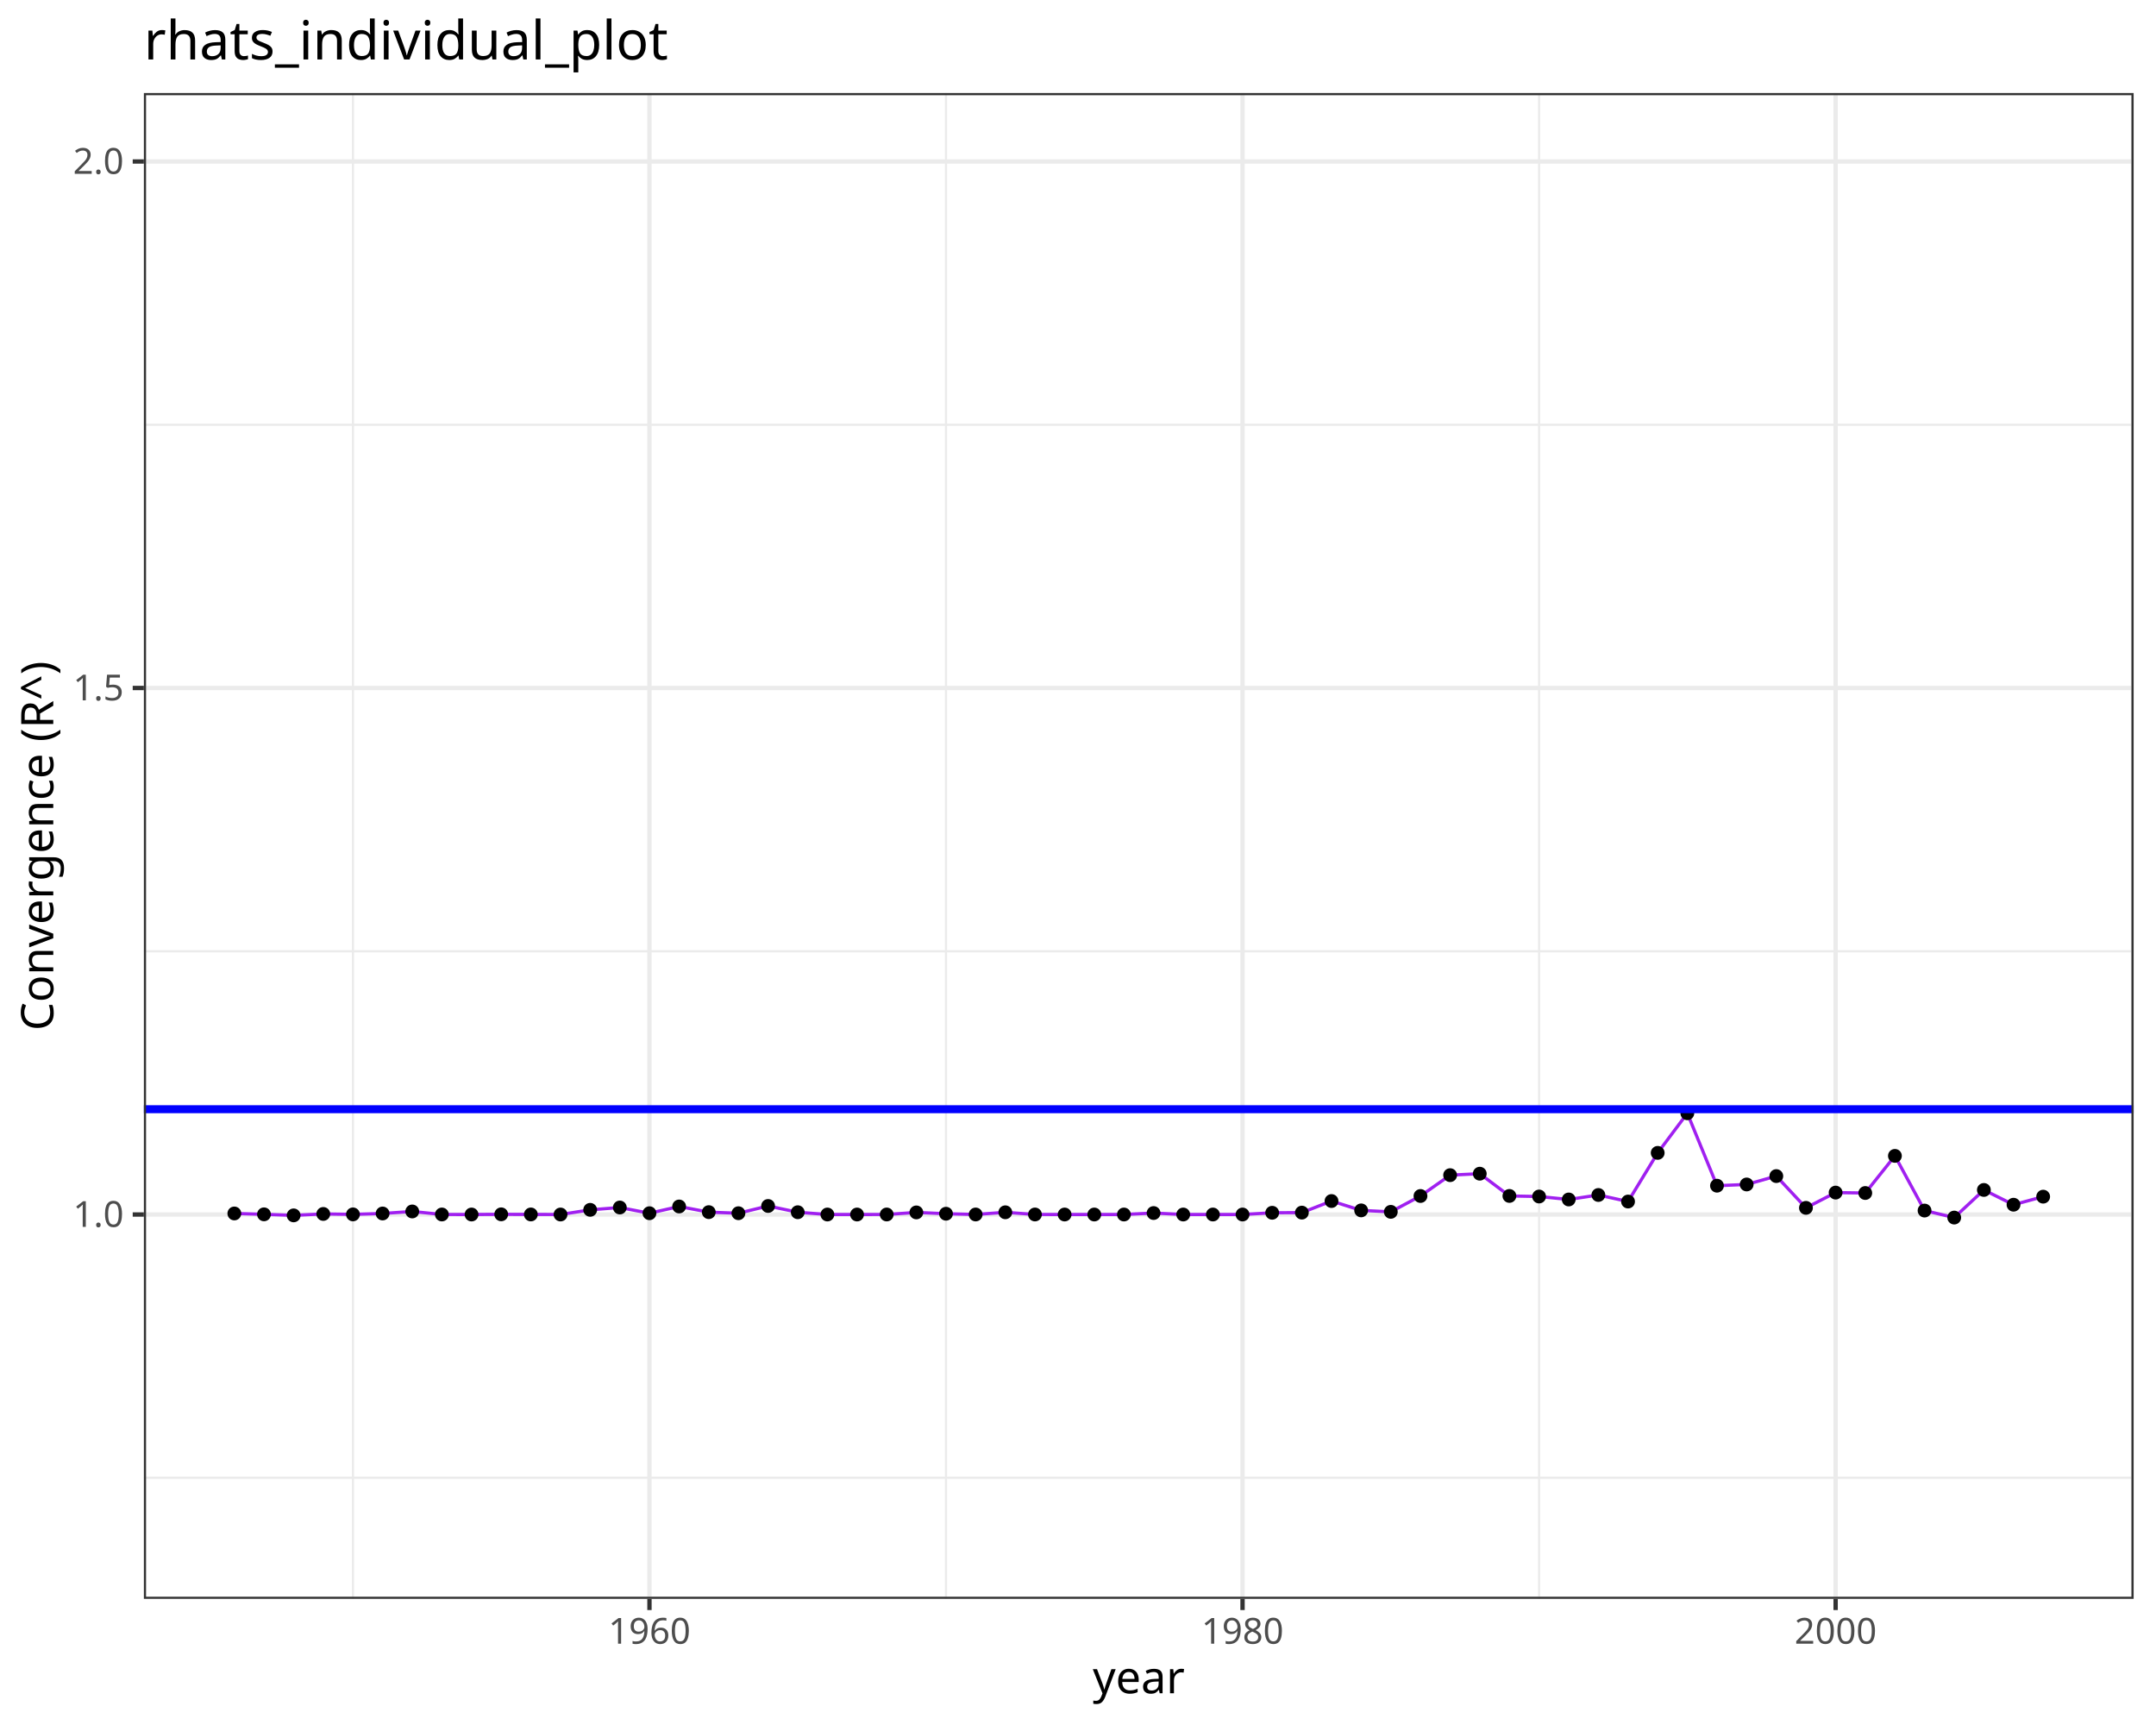
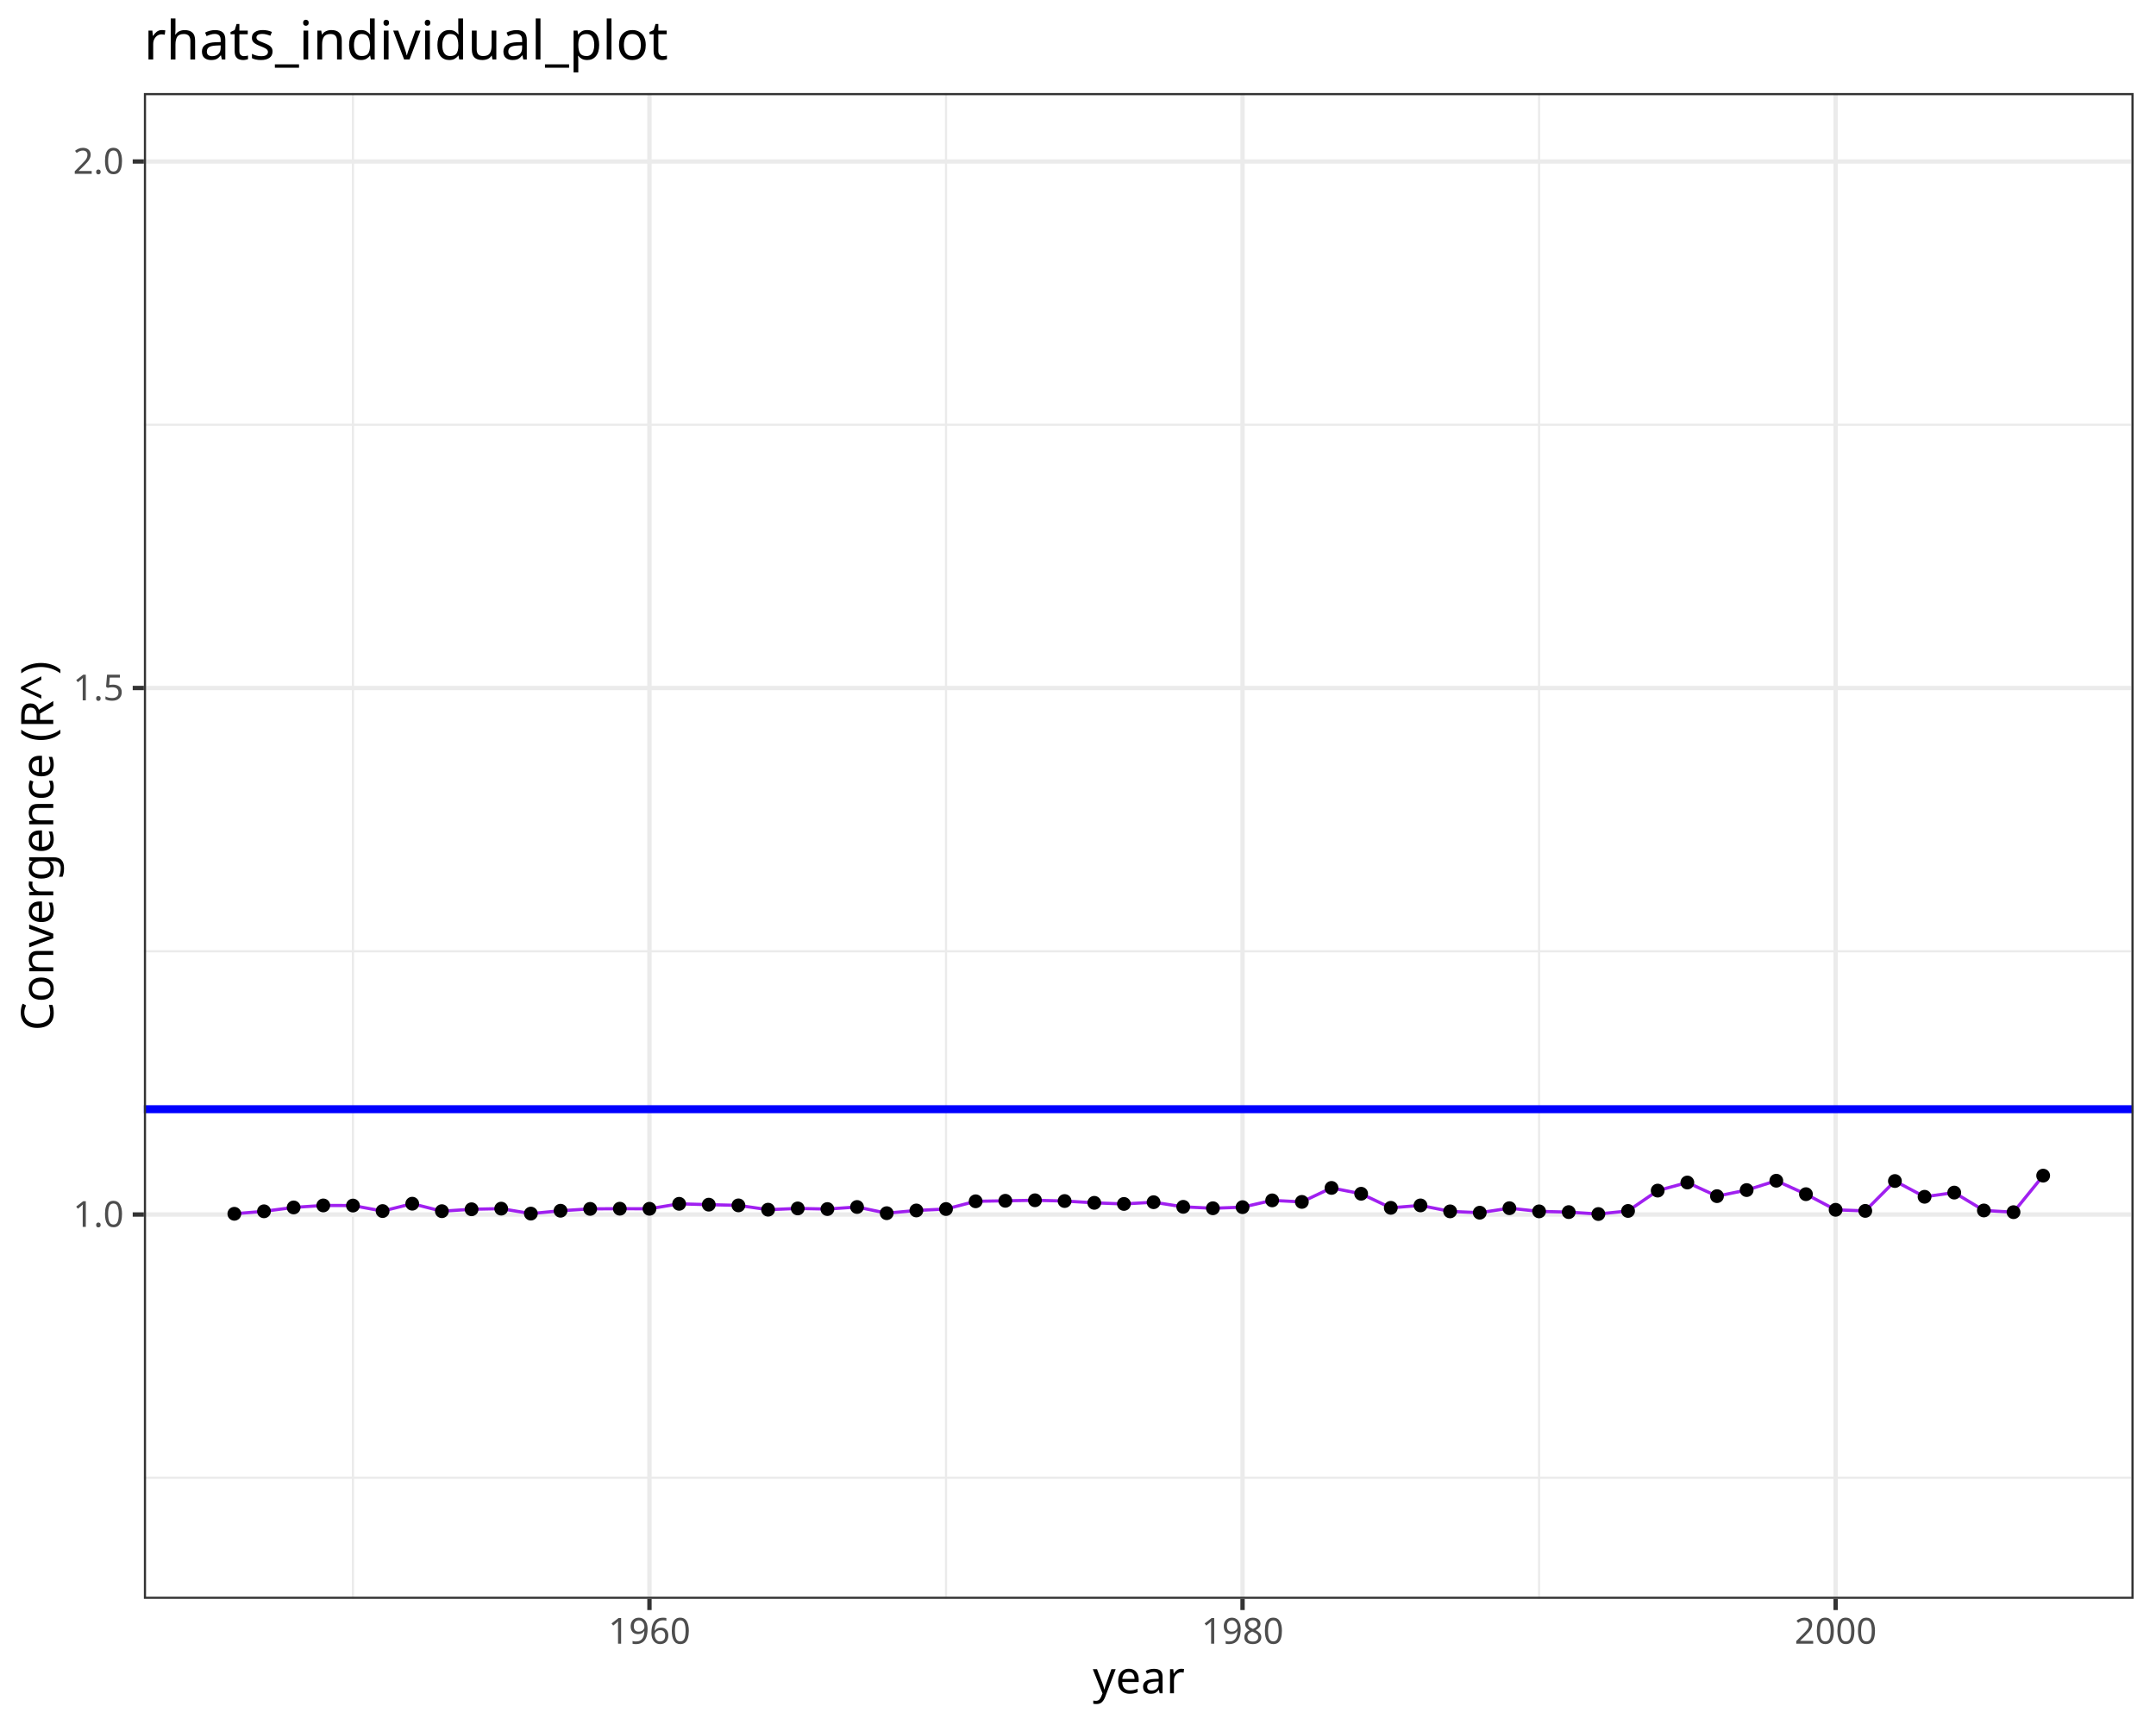
<svg xmlns="http://www.w3.org/2000/svg" class="svglite" data-engine-version="2.0" width="720.00pt" height="576.00pt" viewBox="0 0 720.00 576.00">
  <defs>
    <style type="text/css">
    .svglite line, .svglite polyline, .svglite polygon, .svglite path, .svglite rect, .svglite circle {
      fill: none;
      stroke: #000000;
      stroke-linecap: round;
      stroke-linejoin: round;
      stroke-miterlimit: 10.00;
    }
  </style>
  </defs>
  <rect width="100%" height="100%" style="stroke: none; fill: #FFFFFF;" />
  <defs>
    <clipPath id="cpMC4wMHw3MjAuMDB8MC4wMHw1NzYuMDA=">
      <rect x="0.00" y="0.00" width="720.00" height="576.00" />
    </clipPath>
  </defs>
  <g clip-path="url(#cpMC4wMHw3MjAuMDB8MC4wMHw1NzYuMDA=)">
    <rect x="0.00" y="0.00" width="720.00" height="576.00" style="stroke-width: 1.45; stroke: #FFFFFF; fill: #FFFFFF;" />
  </g>
  <defs>
    <clipPath id="cpNDguMDV8NzEyLjUzfDMxLjA3fDUzMy44OA==">
      <rect x="48.05" y="31.07" width="664.48" height="502.81" />
    </clipPath>
  </defs>
  <g clip-path="url(#cpNDguMDV8NzEyLjUzfDMxLjA3fDUzMy44OA==)">
    <rect x="48.05" y="31.07" width="664.48" height="502.81" style="stroke-width: 1.45; stroke: none; fill: #FFFFFF;" />
    <polyline points="48.05,493.44 712.53,493.44 " style="stroke-width: 0.73; stroke: #EBEBEB; stroke-linecap: butt;" />
    <polyline points="48.05,317.64 712.53,317.64 " style="stroke-width: 0.73; stroke: #EBEBEB; stroke-linecap: butt;" />
    <polyline points="48.05,141.83 712.53,141.83 " style="stroke-width: 0.73; stroke: #EBEBEB; stroke-linecap: butt;" />
    <polyline points="117.87,533.88 117.87,31.07 " style="stroke-width: 0.73; stroke: #EBEBEB; stroke-linecap: butt;" />
    <polyline points="315.92,533.88 315.92,31.07 " style="stroke-width: 0.73; stroke: #EBEBEB; stroke-linecap: butt;" />
    <polyline points="513.98,533.88 513.98,31.07 " style="stroke-width: 0.73; stroke: #EBEBEB; stroke-linecap: butt;" />
    <polyline points="712.03,533.88 712.03,31.07 " style="stroke-width: 0.73; stroke: #EBEBEB; stroke-linecap: butt;" />
    <polyline points="48.05,405.54 712.53,405.54 " style="stroke-width: 1.45; stroke: #EBEBEB; stroke-linecap: butt;" />
    <polyline points="48.05,229.73 712.53,229.73 " style="stroke-width: 1.45; stroke: #EBEBEB; stroke-linecap: butt;" />
    <polyline points="48.05,53.92 712.53,53.92 " style="stroke-width: 1.45; stroke: #EBEBEB; stroke-linecap: butt;" />
    <polyline points="216.89,533.88 216.89,31.07 " style="stroke-width: 1.45; stroke: #EBEBEB; stroke-linecap: butt;" />
    <polyline points="414.95,533.88 414.95,31.07 " style="stroke-width: 1.45; stroke: #EBEBEB; stroke-linecap: butt;" />
    <polyline points="613.01,533.88 613.01,31.07 " style="stroke-width: 1.45; stroke: #EBEBEB; stroke-linecap: butt;" />
-     <polyline points="78.26,405.19 88.16,405.48 98.06,405.83 107.96,405.35 117.87,405.50 127.77,405.20 137.67,404.52 147.57,405.53 157.48,405.54 167.38,405.48 177.28,405.52 187.19,405.54 197.09,403.98 206.99,403.20 216.89,405.11 226.80,402.86 236.70,404.75 246.60,405.11 256.51,402.69 266.41,404.78 276.31,405.54 286.21,405.54 296.12,405.53 306.02,404.84 315.92,405.28 325.82,405.53 335.73,404.80 345.63,405.53 355.53,405.54 365.44,405.54 375.34,405.54 385.24,405.05 395.14,405.54 405.05,405.54 414.95,405.54 424.85,404.96 434.76,404.91 444.66,401.04 454.56,404.16 464.46,404.65 474.37,399.36 484.27,392.40 494.17,391.91 504.07,399.34 513.98,399.53 523.88,400.52 533.78,399.02 543.69,401.21 553.59,384.96 563.49,371.73 573.39,395.92 583.30,395.51 593.20,392.71 603.10,403.32 613.01,398.22 622.91,398.36 632.81,385.96 642.71,404.22 652.62,406.56 662.52,397.34 672.42,402.27 682.32,399.58 " style="stroke-width: 1.07; stroke: #A020F0; stroke-linecap: butt;" />
-     <circle cx="78.26" cy="405.19" r="1.95" style="stroke-width: 0.71; fill: #000000;" />
-     <circle cx="88.16" cy="405.48" r="1.95" style="stroke-width: 0.71; fill: #000000;" />
-     <circle cx="98.06" cy="405.83" r="1.95" style="stroke-width: 0.71; fill: #000000;" />
-     <circle cx="107.96" cy="405.35" r="1.95" style="stroke-width: 0.71; fill: #000000;" />
-     <circle cx="117.87" cy="405.50" r="1.95" style="stroke-width: 0.71; fill: #000000;" />
-     <circle cx="127.77" cy="405.20" r="1.95" style="stroke-width: 0.71; fill: #000000;" />
-     <circle cx="137.67" cy="404.52" r="1.95" style="stroke-width: 0.71; fill: #000000;" />
-     <circle cx="147.57" cy="405.53" r="1.95" style="stroke-width: 0.71; fill: #000000;" />
-     <circle cx="157.48" cy="405.54" r="1.95" style="stroke-width: 0.71; fill: #000000;" />
-     <circle cx="167.38" cy="405.48" r="1.95" style="stroke-width: 0.71; fill: #000000;" />
-     <circle cx="177.28" cy="405.52" r="1.95" style="stroke-width: 0.71; fill: #000000;" />
-     <circle cx="187.19" cy="405.54" r="1.95" style="stroke-width: 0.71; fill: #000000;" />
-     <circle cx="197.09" cy="403.98" r="1.95" style="stroke-width: 0.71; fill: #000000;" />
-     <circle cx="206.99" cy="403.20" r="1.95" style="stroke-width: 0.71; fill: #000000;" />
-     <circle cx="216.89" cy="405.11" r="1.95" style="stroke-width: 0.71; fill: #000000;" />
-     <circle cx="226.80" cy="402.86" r="1.95" style="stroke-width: 0.71; fill: #000000;" />
-     <circle cx="236.70" cy="404.75" r="1.95" style="stroke-width: 0.71; fill: #000000;" />
-     <circle cx="246.60" cy="405.11" r="1.95" style="stroke-width: 0.71; fill: #000000;" />
-     <circle cx="256.51" cy="402.69" r="1.95" style="stroke-width: 0.71; fill: #000000;" />
-     <circle cx="266.41" cy="404.78" r="1.95" style="stroke-width: 0.71; fill: #000000;" />
-     <circle cx="276.31" cy="405.54" r="1.95" style="stroke-width: 0.71; fill: #000000;" />
-     <circle cx="286.21" cy="405.54" r="1.95" style="stroke-width: 0.71; fill: #000000;" />
-     <circle cx="296.12" cy="405.53" r="1.95" style="stroke-width: 0.71; fill: #000000;" />
-     <circle cx="306.02" cy="404.84" r="1.95" style="stroke-width: 0.71; fill: #000000;" />
-     <circle cx="315.92" cy="405.28" r="1.95" style="stroke-width: 0.71; fill: #000000;" />
-     <circle cx="325.82" cy="405.53" r="1.95" style="stroke-width: 0.71; fill: #000000;" />
-     <circle cx="335.73" cy="404.80" r="1.95" style="stroke-width: 0.71; fill: #000000;" />
-     <circle cx="345.63" cy="405.53" r="1.95" style="stroke-width: 0.71; fill: #000000;" />
-     <circle cx="355.53" cy="405.54" r="1.95" style="stroke-width: 0.71; fill: #000000;" />
-     <circle cx="365.44" cy="405.54" r="1.95" style="stroke-width: 0.71; fill: #000000;" />
-     <circle cx="375.34" cy="405.54" r="1.95" style="stroke-width: 0.71; fill: #000000;" />
-     <circle cx="385.24" cy="405.05" r="1.95" style="stroke-width: 0.71; fill: #000000;" />
-     <circle cx="395.14" cy="405.54" r="1.95" style="stroke-width: 0.71; fill: #000000;" />
-     <circle cx="405.05" cy="405.54" r="1.95" style="stroke-width: 0.71; fill: #000000;" />
-     <circle cx="414.95" cy="405.54" r="1.95" style="stroke-width: 0.71; fill: #000000;" />
-     <circle cx="424.85" cy="404.96" r="1.95" style="stroke-width: 0.71; fill: #000000;" />
-     <circle cx="434.76" cy="404.91" r="1.95" style="stroke-width: 0.71; fill: #000000;" />
-     <circle cx="444.66" cy="401.04" r="1.95" style="stroke-width: 0.71; fill: #000000;" />
-     <circle cx="454.56" cy="404.16" r="1.95" style="stroke-width: 0.71; fill: #000000;" />
-     <circle cx="464.46" cy="404.65" r="1.95" style="stroke-width: 0.71; fill: #000000;" />
-     <circle cx="474.37" cy="399.36" r="1.95" style="stroke-width: 0.71; fill: #000000;" />
-     <circle cx="484.27" cy="392.40" r="1.95" style="stroke-width: 0.71; fill: #000000;" />
-     <circle cx="494.17" cy="391.91" r="1.95" style="stroke-width: 0.71; fill: #000000;" />
-     <circle cx="504.07" cy="399.34" r="1.95" style="stroke-width: 0.71; fill: #000000;" />
-     <circle cx="513.98" cy="399.53" r="1.95" style="stroke-width: 0.71; fill: #000000;" />
-     <circle cx="523.88" cy="400.52" r="1.95" style="stroke-width: 0.71; fill: #000000;" />
-     <circle cx="533.78" cy="399.02" r="1.95" style="stroke-width: 0.71; fill: #000000;" />
-     <circle cx="543.69" cy="401.21" r="1.95" style="stroke-width: 0.71; fill: #000000;" />
-     <circle cx="553.59" cy="384.96" r="1.95" style="stroke-width: 0.71; fill: #000000;" />
-     <circle cx="563.49" cy="371.73" r="1.95" style="stroke-width: 0.71; fill: #000000;" />
-     <circle cx="573.39" cy="395.92" r="1.95" style="stroke-width: 0.71; fill: #000000;" />
-     <circle cx="583.30" cy="395.51" r="1.95" style="stroke-width: 0.71; fill: #000000;" />
-     <circle cx="593.20" cy="392.71" r="1.95" style="stroke-width: 0.71; fill: #000000;" />
-     <circle cx="603.10" cy="403.32" r="1.95" style="stroke-width: 0.71; fill: #000000;" />
-     <circle cx="613.01" cy="398.22" r="1.95" style="stroke-width: 0.71; fill: #000000;" />
-     <circle cx="622.91" cy="398.36" r="1.95" style="stroke-width: 0.71; fill: #000000;" />
-     <circle cx="632.81" cy="385.96" r="1.95" style="stroke-width: 0.71; fill: #000000;" />
-     <circle cx="642.71" cy="404.22" r="1.95" style="stroke-width: 0.71; fill: #000000;" />
-     <circle cx="652.62" cy="406.56" r="1.95" style="stroke-width: 0.71; fill: #000000;" />
-     <circle cx="662.52" cy="397.34" r="1.95" style="stroke-width: 0.71; fill: #000000;" />
-     <circle cx="672.42" cy="402.27" r="1.95" style="stroke-width: 0.71; fill: #000000;" />
-     <circle cx="682.32" cy="399.58" r="1.95" style="stroke-width: 0.71; fill: #000000;" />
+     <polyline points="78.26,405.30 88.16,404.47 98.06,403.18 107.96,402.51 117.87,402.55 127.77,404.39 137.67,401.93 147.57,404.43 157.48,403.79 167.38,403.58 177.28,405.24 187.19,404.28 197.09,403.66 206.99,403.60 216.89,403.63 226.80,401.97 236.70,402.25 246.60,402.49 256.51,403.93 266.41,403.51 276.31,403.72 286.21,403.03 296.12,405.10 306.02,404.19 315.92,403.71 325.82,401.13 335.73,400.96 345.63,400.79 355.53,401.04 365.44,401.64 375.34,402.01 385.24,401.43 395.14,402.98 405.05,403.45 414.95,403.09 424.85,400.82 434.76,401.33 444.66,396.66 454.56,398.61 464.46,403.31 474.37,402.50 484.27,404.49 494.17,404.94 504.07,403.43 513.98,404.49 523.88,404.74 533.78,405.38 543.69,404.35 553.59,397.56 563.49,394.86 573.39,399.41 583.30,397.38 593.20,394.26 603.10,398.75 613.01,403.97 622.91,404.33 632.81,394.36 642.71,399.62 652.62,398.22 662.52,404.19 672.42,404.76 682.32,392.56 " style="stroke-width: 1.07; stroke: #A020F0; stroke-linecap: butt;" />
+     <circle cx="78.26" cy="405.30" r="1.95" style="stroke-width: 0.71; fill: #000000;" />
+     <circle cx="88.16" cy="404.47" r="1.95" style="stroke-width: 0.71; fill: #000000;" />
+     <circle cx="98.06" cy="403.18" r="1.95" style="stroke-width: 0.71; fill: #000000;" />
+     <circle cx="107.96" cy="402.51" r="1.95" style="stroke-width: 0.71; fill: #000000;" />
+     <circle cx="117.87" cy="402.55" r="1.95" style="stroke-width: 0.71; fill: #000000;" />
+     <circle cx="127.77" cy="404.39" r="1.95" style="stroke-width: 0.71; fill: #000000;" />
+     <circle cx="137.67" cy="401.93" r="1.95" style="stroke-width: 0.71; fill: #000000;" />
+     <circle cx="147.57" cy="404.43" r="1.95" style="stroke-width: 0.71; fill: #000000;" />
+     <circle cx="157.48" cy="403.79" r="1.95" style="stroke-width: 0.71; fill: #000000;" />
+     <circle cx="167.38" cy="403.58" r="1.95" style="stroke-width: 0.71; fill: #000000;" />
+     <circle cx="177.28" cy="405.24" r="1.95" style="stroke-width: 0.71; fill: #000000;" />
+     <circle cx="187.19" cy="404.28" r="1.95" style="stroke-width: 0.71; fill: #000000;" />
+     <circle cx="197.09" cy="403.66" r="1.95" style="stroke-width: 0.71; fill: #000000;" />
+     <circle cx="206.99" cy="403.60" r="1.95" style="stroke-width: 0.71; fill: #000000;" />
+     <circle cx="216.89" cy="403.63" r="1.95" style="stroke-width: 0.71; fill: #000000;" />
+     <circle cx="226.80" cy="401.97" r="1.95" style="stroke-width: 0.71; fill: #000000;" />
+     <circle cx="236.70" cy="402.25" r="1.95" style="stroke-width: 0.71; fill: #000000;" />
+     <circle cx="246.60" cy="402.49" r="1.95" style="stroke-width: 0.71; fill: #000000;" />
+     <circle cx="256.51" cy="403.93" r="1.95" style="stroke-width: 0.71; fill: #000000;" />
+     <circle cx="266.41" cy="403.51" r="1.95" style="stroke-width: 0.71; fill: #000000;" />
+     <circle cx="276.31" cy="403.72" r="1.95" style="stroke-width: 0.71; fill: #000000;" />
+     <circle cx="286.21" cy="403.03" r="1.95" style="stroke-width: 0.71; fill: #000000;" />
+     <circle cx="296.12" cy="405.10" r="1.95" style="stroke-width: 0.71; fill: #000000;" />
+     <circle cx="306.02" cy="404.19" r="1.95" style="stroke-width: 0.71; fill: #000000;" />
+     <circle cx="315.92" cy="403.71" r="1.95" style="stroke-width: 0.71; fill: #000000;" />
+     <circle cx="325.82" cy="401.13" r="1.95" style="stroke-width: 0.71; fill: #000000;" />
+     <circle cx="335.73" cy="400.96" r="1.95" style="stroke-width: 0.71; fill: #000000;" />
+     <circle cx="345.63" cy="400.79" r="1.95" style="stroke-width: 0.71; fill: #000000;" />
+     <circle cx="355.53" cy="401.04" r="1.95" style="stroke-width: 0.71; fill: #000000;" />
+     <circle cx="365.44" cy="401.64" r="1.95" style="stroke-width: 0.71; fill: #000000;" />
+     <circle cx="375.34" cy="402.01" r="1.95" style="stroke-width: 0.71; fill: #000000;" />
+     <circle cx="385.24" cy="401.43" r="1.95" style="stroke-width: 0.71; fill: #000000;" />
+     <circle cx="395.14" cy="402.98" r="1.95" style="stroke-width: 0.71; fill: #000000;" />
+     <circle cx="405.05" cy="403.45" r="1.95" style="stroke-width: 0.71; fill: #000000;" />
+     <circle cx="414.95" cy="403.09" r="1.95" style="stroke-width: 0.71; fill: #000000;" />
+     <circle cx="424.85" cy="400.82" r="1.95" style="stroke-width: 0.71; fill: #000000;" />
+     <circle cx="434.76" cy="401.33" r="1.95" style="stroke-width: 0.71; fill: #000000;" />
+     <circle cx="444.66" cy="396.66" r="1.95" style="stroke-width: 0.71; fill: #000000;" />
+     <circle cx="454.56" cy="398.61" r="1.95" style="stroke-width: 0.71; fill: #000000;" />
+     <circle cx="464.46" cy="403.31" r="1.95" style="stroke-width: 0.71; fill: #000000;" />
+     <circle cx="474.37" cy="402.50" r="1.95" style="stroke-width: 0.71; fill: #000000;" />
+     <circle cx="484.27" cy="404.49" r="1.95" style="stroke-width: 0.71; fill: #000000;" />
+     <circle cx="494.17" cy="404.94" r="1.95" style="stroke-width: 0.71; fill: #000000;" />
+     <circle cx="504.07" cy="403.43" r="1.95" style="stroke-width: 0.71; fill: #000000;" />
+     <circle cx="513.98" cy="404.49" r="1.95" style="stroke-width: 0.71; fill: #000000;" />
+     <circle cx="523.88" cy="404.74" r="1.95" style="stroke-width: 0.71; fill: #000000;" />
+     <circle cx="533.78" cy="405.38" r="1.95" style="stroke-width: 0.71; fill: #000000;" />
+     <circle cx="543.69" cy="404.35" r="1.95" style="stroke-width: 0.71; fill: #000000;" />
+     <circle cx="553.59" cy="397.56" r="1.95" style="stroke-width: 0.71; fill: #000000;" />
+     <circle cx="563.49" cy="394.86" r="1.95" style="stroke-width: 0.71; fill: #000000;" />
+     <circle cx="573.39" cy="399.41" r="1.95" style="stroke-width: 0.71; fill: #000000;" />
+     <circle cx="583.30" cy="397.38" r="1.95" style="stroke-width: 0.71; fill: #000000;" />
+     <circle cx="593.20" cy="394.26" r="1.95" style="stroke-width: 0.71; fill: #000000;" />
+     <circle cx="603.10" cy="398.75" r="1.95" style="stroke-width: 0.71; fill: #000000;" />
+     <circle cx="613.01" cy="403.97" r="1.95" style="stroke-width: 0.71; fill: #000000;" />
+     <circle cx="622.91" cy="404.33" r="1.95" style="stroke-width: 0.71; fill: #000000;" />
+     <circle cx="632.81" cy="394.36" r="1.95" style="stroke-width: 0.71; fill: #000000;" />
+     <circle cx="642.71" cy="399.62" r="1.95" style="stroke-width: 0.71; fill: #000000;" />
+     <circle cx="652.62" cy="398.22" r="1.95" style="stroke-width: 0.71; fill: #000000;" />
+     <circle cx="662.52" cy="404.19" r="1.95" style="stroke-width: 0.71; fill: #000000;" />
+     <circle cx="672.42" cy="404.76" r="1.95" style="stroke-width: 0.71; fill: #000000;" />
+     <circle cx="682.32" cy="392.56" r="1.95" style="stroke-width: 0.71; fill: #000000;" />
    <line x1="48.05" y1="370.38" x2="712.53" y2="370.38" style="stroke-width: 2.67; stroke: #0000FF; stroke-linecap: butt;" />
    <rect x="48.05" y="31.07" width="664.48" height="502.81" style="stroke-width: 1.45; stroke: #333333;" />
  </g>
  <g clip-path="url(#cpMC4wMHw3MjAuMDB8MC4wMHw1NzYuMDA=)">
    <text x="41.33" y="409.67" text-anchor="end" style="font-size: 12.00px; fill: #4D4D4D; font-family: sans;" textLength="16.68px" lengthAdjust="spacingAndGlyphs">1.0</text>
    <text x="41.33" y="233.86" text-anchor="end" style="font-size: 12.00px; fill: #4D4D4D; font-family: sans;" textLength="16.68px" lengthAdjust="spacingAndGlyphs">1.5</text>
    <text x="41.33" y="58.05" text-anchor="end" style="font-size: 12.00px; fill: #4D4D4D; font-family: sans;" textLength="16.68px" lengthAdjust="spacingAndGlyphs">2.0</text>
    <polyline points="44.32,405.54 48.05,405.54 " style="stroke-width: 1.45; stroke: #333333; stroke-linecap: butt;" />
    <polyline points="44.32,229.73 48.05,229.73 " style="stroke-width: 1.45; stroke: #333333; stroke-linecap: butt;" />
    <polyline points="44.32,53.92 48.05,53.92 " style="stroke-width: 1.45; stroke: #333333; stroke-linecap: butt;" />
    <polyline points="216.89,537.62 216.89,533.88 " style="stroke-width: 1.45; stroke: #333333; stroke-linecap: butt;" />
    <polyline points="414.95,537.62 414.95,533.88 " style="stroke-width: 1.45; stroke: #333333; stroke-linecap: butt;" />
    <polyline points="613.01,537.62 613.01,533.88 " style="stroke-width: 1.45; stroke: #333333; stroke-linecap: butt;" />
    <text x="216.89" y="548.86" text-anchor="middle" style="font-size: 12.00px; fill: #4D4D4D; font-family: sans;" textLength="26.70px" lengthAdjust="spacingAndGlyphs">1960</text>
    <text x="414.95" y="548.86" text-anchor="middle" style="font-size: 12.00px; fill: #4D4D4D; font-family: sans;" textLength="26.70px" lengthAdjust="spacingAndGlyphs">1980</text>
    <text x="613.01" y="548.86" text-anchor="middle" style="font-size: 12.00px; fill: #4D4D4D; font-family: sans;" textLength="26.70px" lengthAdjust="spacingAndGlyphs">2000</text>
    <text x="380.29" y="565.41" text-anchor="middle" style="font-size: 15.00px; font-family: sans;" textLength="29.19px" lengthAdjust="spacingAndGlyphs">year</text>
    <text transform="translate(17.79,282.47) rotate(-90)" text-anchor="middle" style="font-size: 15.00px; font-family: sans;" textLength="121.27px" lengthAdjust="spacingAndGlyphs">Convergence (R^)</text>
    <text x="48.05" y="19.86" style="font-size: 18.00px; font-family: sans;" textLength="164.12px" lengthAdjust="spacingAndGlyphs">rhats_individual_plot</text>
  </g>
</svg>
